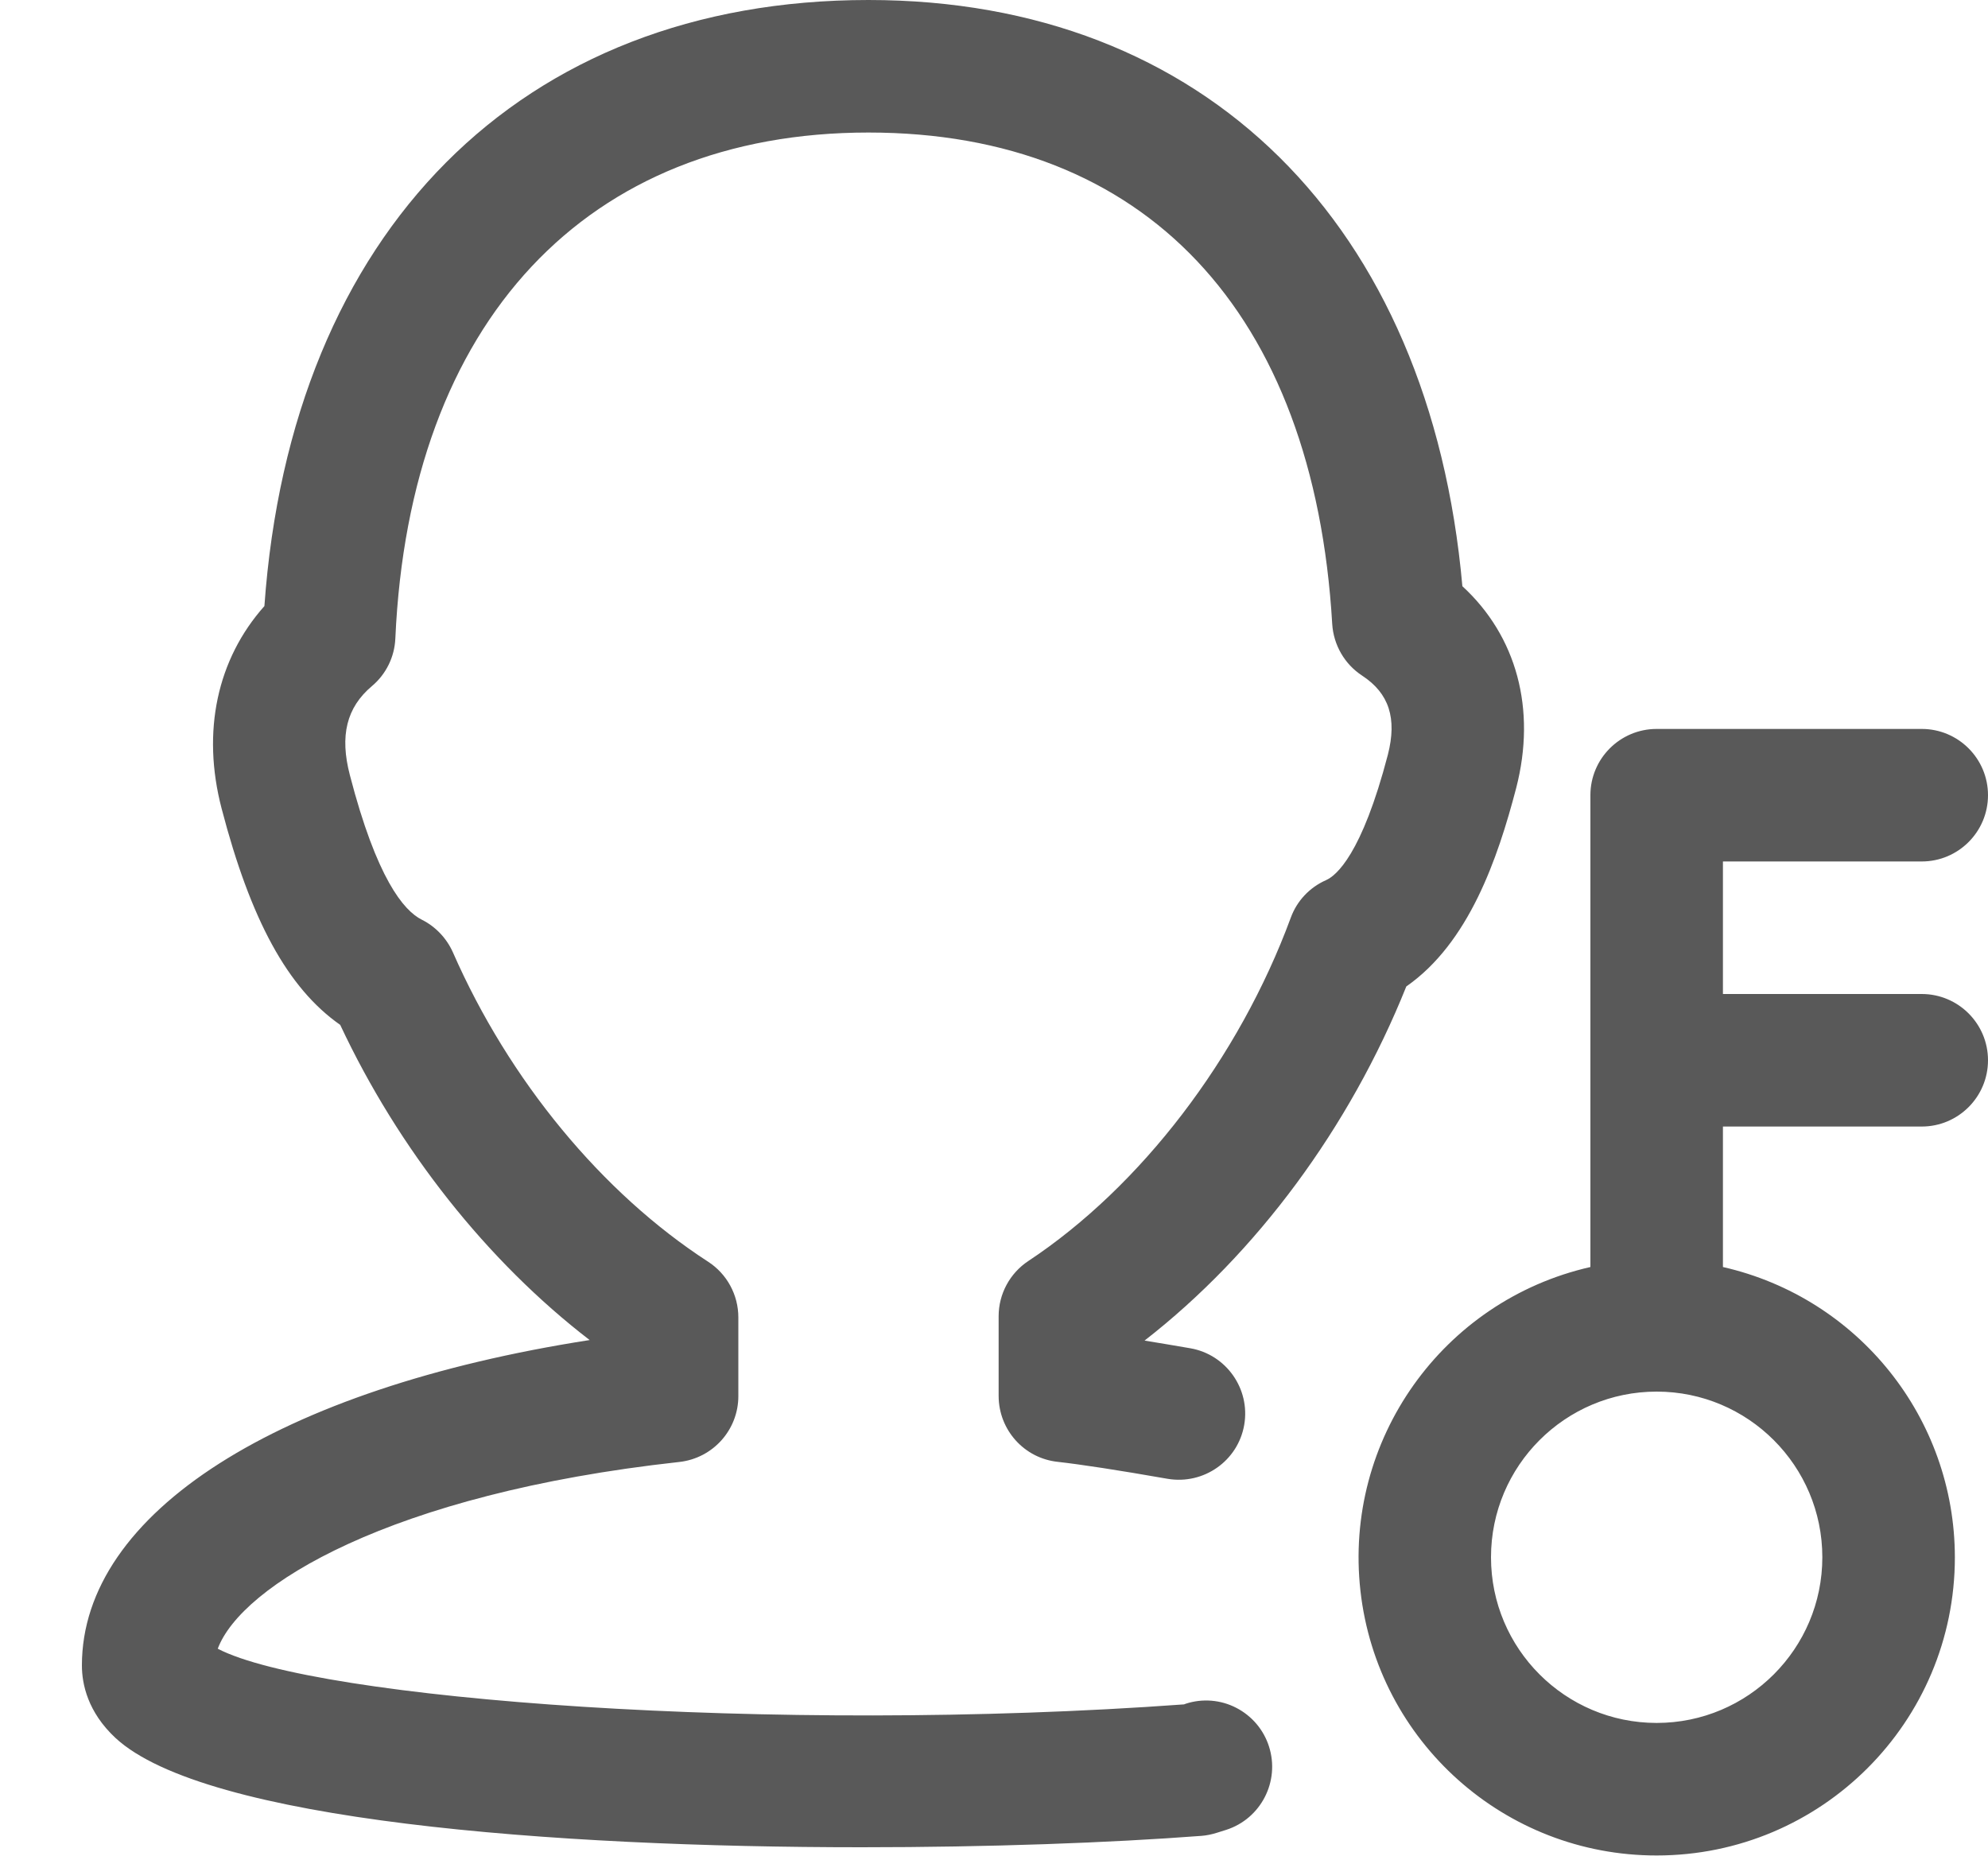
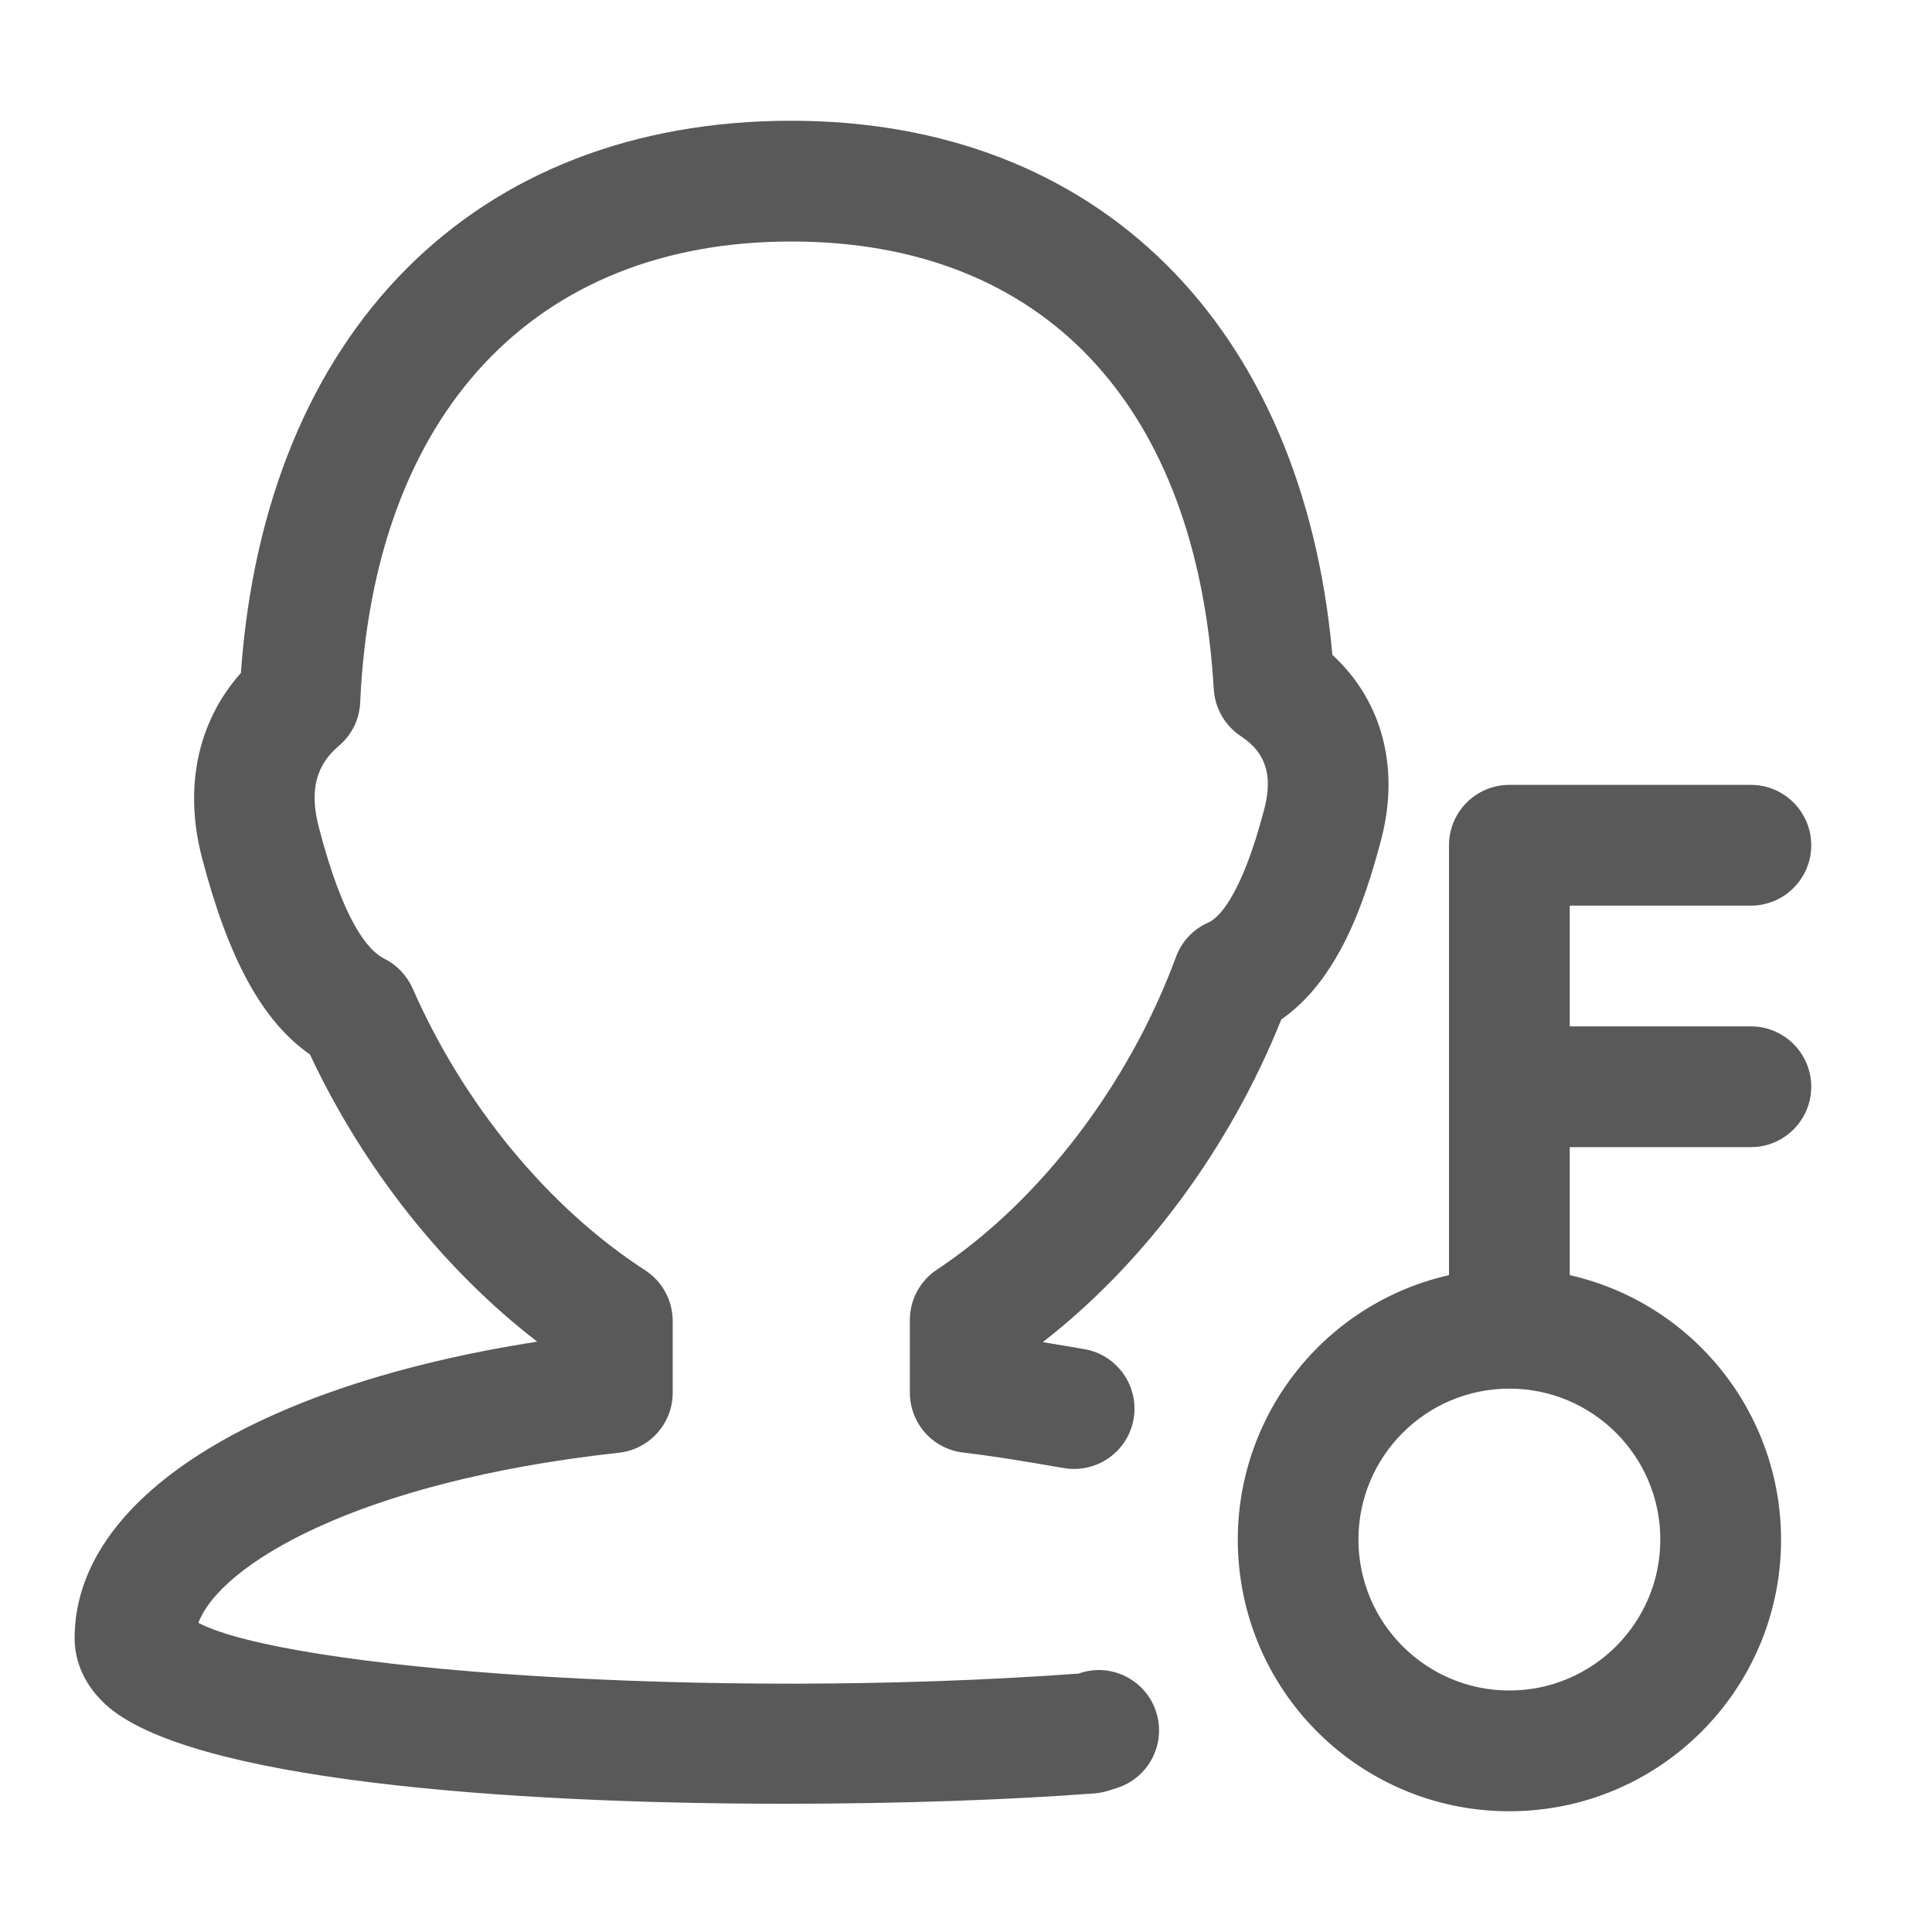
- <svg xmlns="http://www.w3.org/2000/svg" width="15px" height="14px" viewBox="0 0 15 14" version="1.1">
-   <defs />
+ <svg xmlns="http://www.w3.org/2000/svg" width="16px" height="16px" viewBox="0 0 16 16" version="1.1">
  <g id="Page-1" stroke="none" stroke-width="1" fill="none" fill-rule="evenodd" fill-opacity="0.65">
-     <g id="Desktop-HD" transform="translate(-120, -175)" fill="#000000" fill-rule="nonzero">
-       <g id="index_icon_jurisdiction" transform="translate(120, 174)">
+     <g id="Desktop-HD" transform="translate(-75, -355)" fill="#000000" fill-rule="nonzero">
+       <g id="index_icon_jurisdiction" transform="translate(75, 355)">
        <rect id="Rectangle-path" opacity="0" x="0" y="0" width="16" height="16" />
        <path d="M14.5,8.5 L13,8.5 L13,7.5 L14.5,7.5 C14.776,7.5 15,7.276 15,7 C15,6.724 14.776,6.5 14.5,6.5 L12.5,6.5 C12.224,6.5 12,6.724 12,7 L12,10.56 C10.884,10.814 10.137,11.866 10.265,13.004 C10.393,14.141 11.355,15.001 12.5,15 C13.743,15 14.75,13.993 14.75,12.75 C14.749,11.701 14.023,10.793 13,10.56 L13,9.5 L14.5,9.5 C14.776,9.5 15,9.276 15,9 C15,8.724 14.776,8.5 14.5,8.5 Z M13.75,12.75 C13.75,13.44 13.19,14 12.5,14 C11.81,14 11.25,13.44 11.25,12.75 C11.25,12.06 11.81,11.5 12.5,11.5 C13.19,11.5 13.75,12.06 13.75,12.75 Z M8.947,13.855 L8.934,13.86 C5.828,14.086 2.376,13.822 1.643,13.44 C1.819,12.967 2.938,12.271 5.125,12.031 C5.379,12.003 5.571,11.789 5.571,11.534 L5.571,10.94 C5.571,10.77 5.485,10.612 5.343,10.52 C4.543,10.002 3.841,9.152 3.417,8.185 C3.369,8.078 3.286,7.991 3.182,7.939 C3.046,7.871 2.842,7.628 2.64,6.849 C2.562,6.551 2.615,6.338 2.806,6.177 C2.913,6.087 2.977,5.957 2.983,5.817 C3.09,3.427 4.425,2 6.553,2 C8.639,2 9.914,3.352 10.052,5.709 C10.062,5.867 10.146,6.012 10.278,6.098 C10.481,6.231 10.542,6.42 10.472,6.694 C10.275,7.449 10.081,7.608 10.005,7.641 C9.881,7.696 9.785,7.798 9.739,7.925 C9.348,8.985 8.608,9.952 7.76,10.514 C7.62,10.606 7.535,10.763 7.535,10.931 L7.535,11.534 C7.536,11.789 7.727,12.003 7.981,12.03 C8.158,12.05 8.434,12.092 8.81,12.158 C9.082,12.204 9.341,12.023 9.388,11.751 C9.435,11.479 9.252,11.22 8.981,11.173 C8.866,11.153 8.751,11.134 8.636,11.115 C9.48,10.459 10.184,9.508 10.611,8.443 C11.082,8.115 11.3,7.482 11.44,6.946 C11.594,6.351 11.443,5.799 11.034,5.423 C10.79,2.688 9.09,1 6.553,1 C3.928,1 2.196,2.747 1.995,5.573 C1.639,5.973 1.52,6.518 1.672,7.1 C1.891,7.941 2.171,8.456 2.567,8.733 C3.008,9.674 3.677,10.517 4.449,11.111 C2.103,11.476 0.618,12.413 0.618,13.566 C0.618,13.707 0.662,13.918 0.871,14.113 C1.546,14.739 4.176,14.938 6.501,14.938 C7.46,14.938 8.368,14.905 9.066,14.852 C9.104,14.849 9.143,14.841 9.181,14.829 L9.251,14.807 C9.514,14.723 9.659,14.441 9.575,14.178 C9.535,14.052 9.446,13.947 9.328,13.886 C9.21,13.825 9.073,13.814 8.947,13.855 Z" id="Shape" />
      </g>
    </g>
  </g>
</svg>
